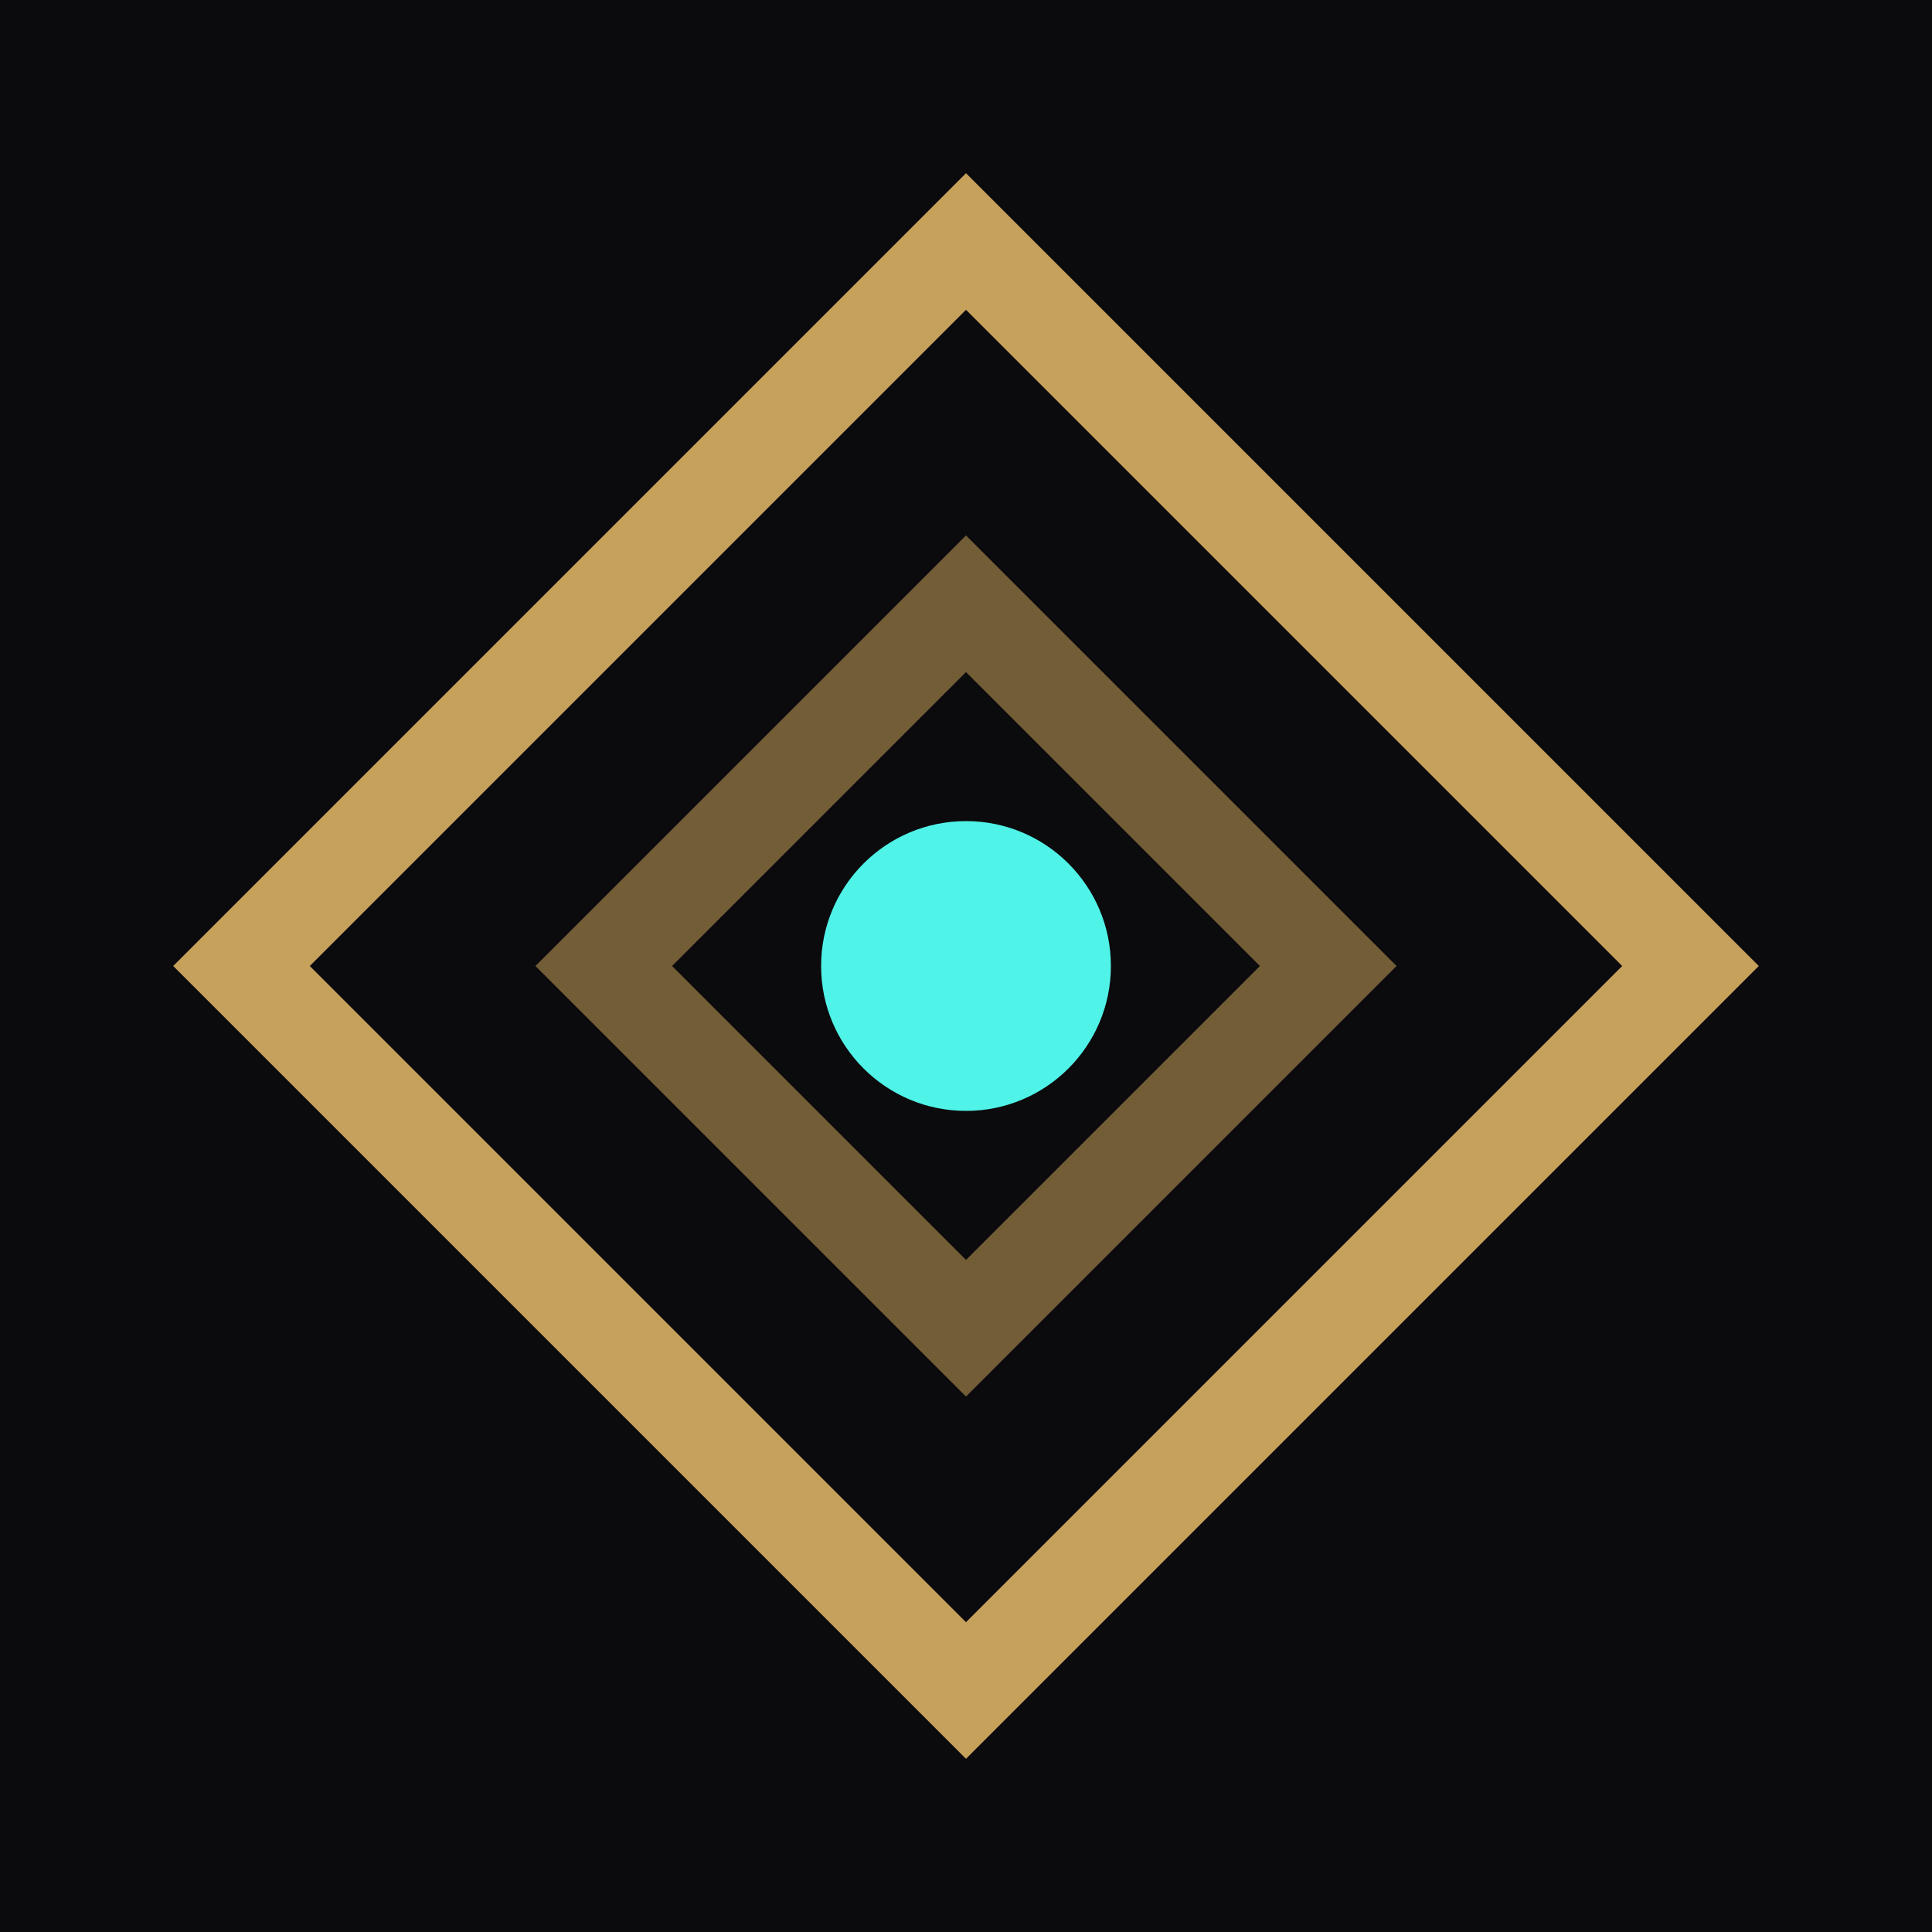
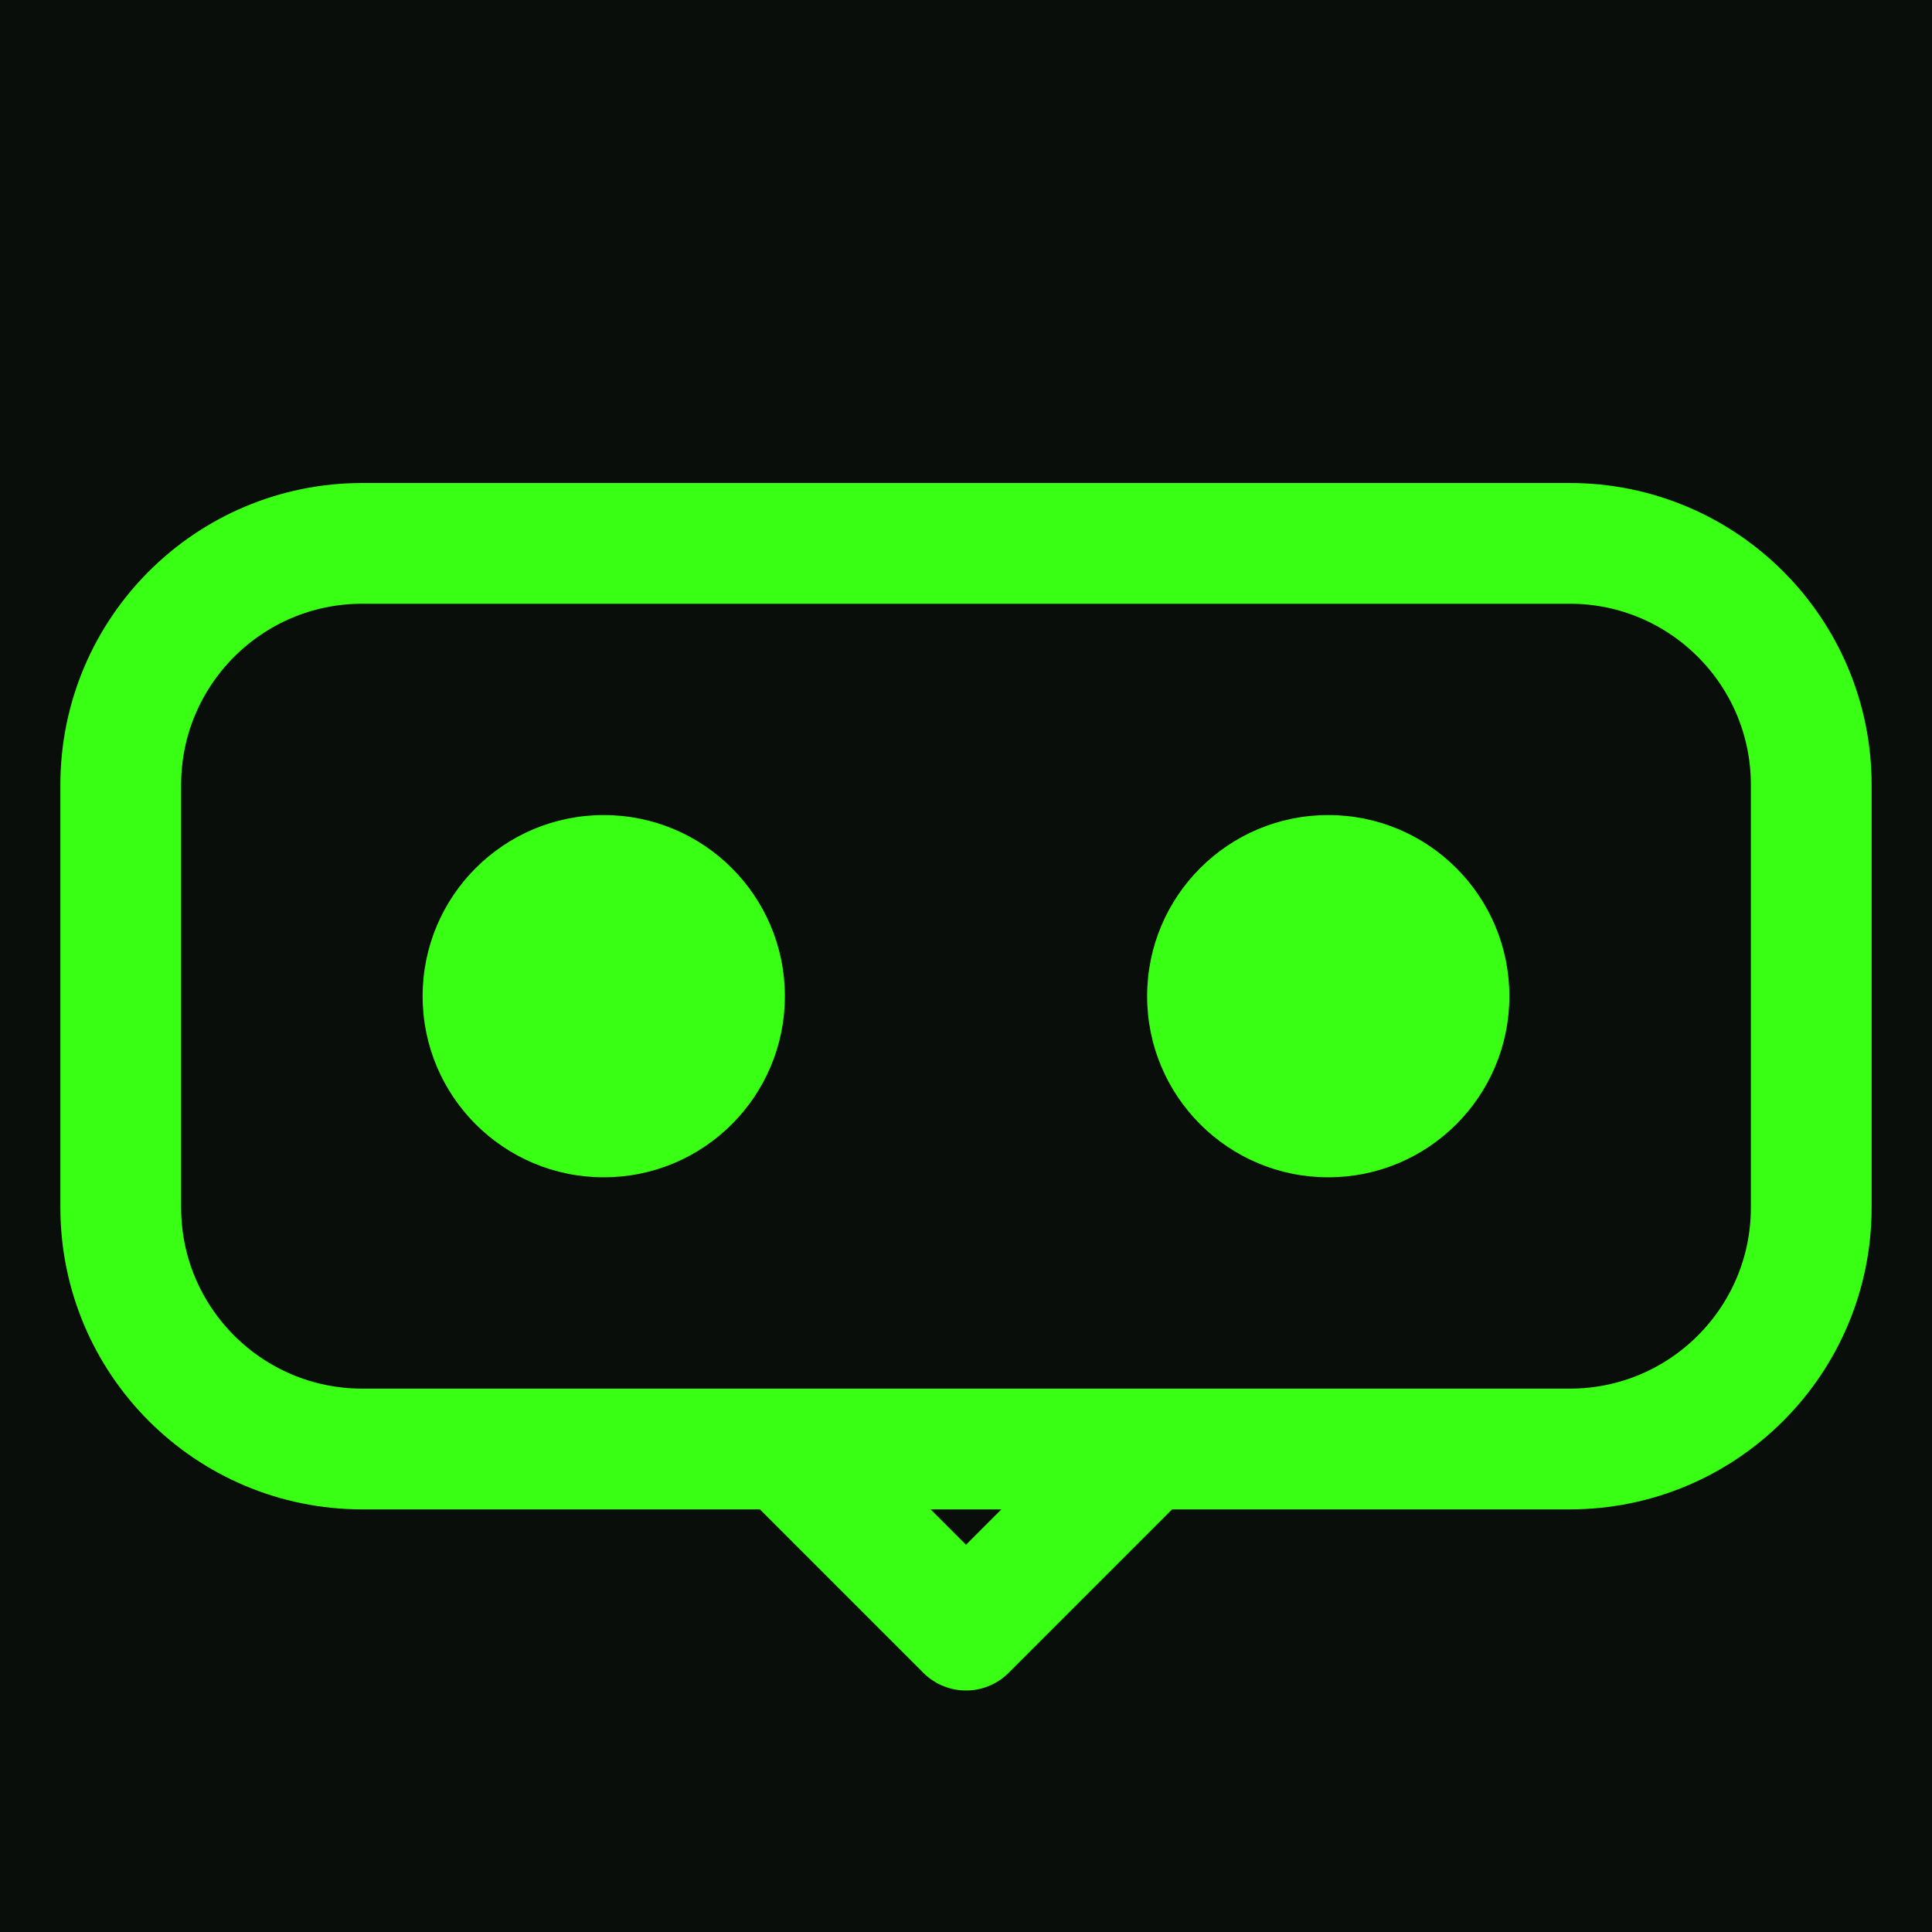
<svg xmlns="http://www.w3.org/2000/svg" viewBox="0 0 32 32">
-   <rect width="32" height="32" fill="#0B0A0C" />
-   <g fill="none" stroke="#C6A15B" stroke-width="1.6">
-     <path d="M16 4 28 16 16 28 4 16z" />
-     <path d="M16 10 22 16 16 22 10 16z" stroke-opacity=".55" />
-   </g>
-   <circle cx="16" cy="16" r="2.4" fill="#4FF3E8" />
+   <rect width="32" height="32" fill="#0A0E0A" />
+   <rect x="2" y="9" width="28" height="15" rx="4" fill="none" stroke="#39FF14" stroke-width="2" />
+   <circle cx="10" cy="16.5" r="3" fill="#39FF14" />
+   <circle cx="22" cy="16.5" r="3" fill="#39FF14" />
+   <path d="M13 24 L16 27 L19 24" fill="none" stroke="#39FF14" stroke-width="2" stroke-linejoin="round" />
</svg>
